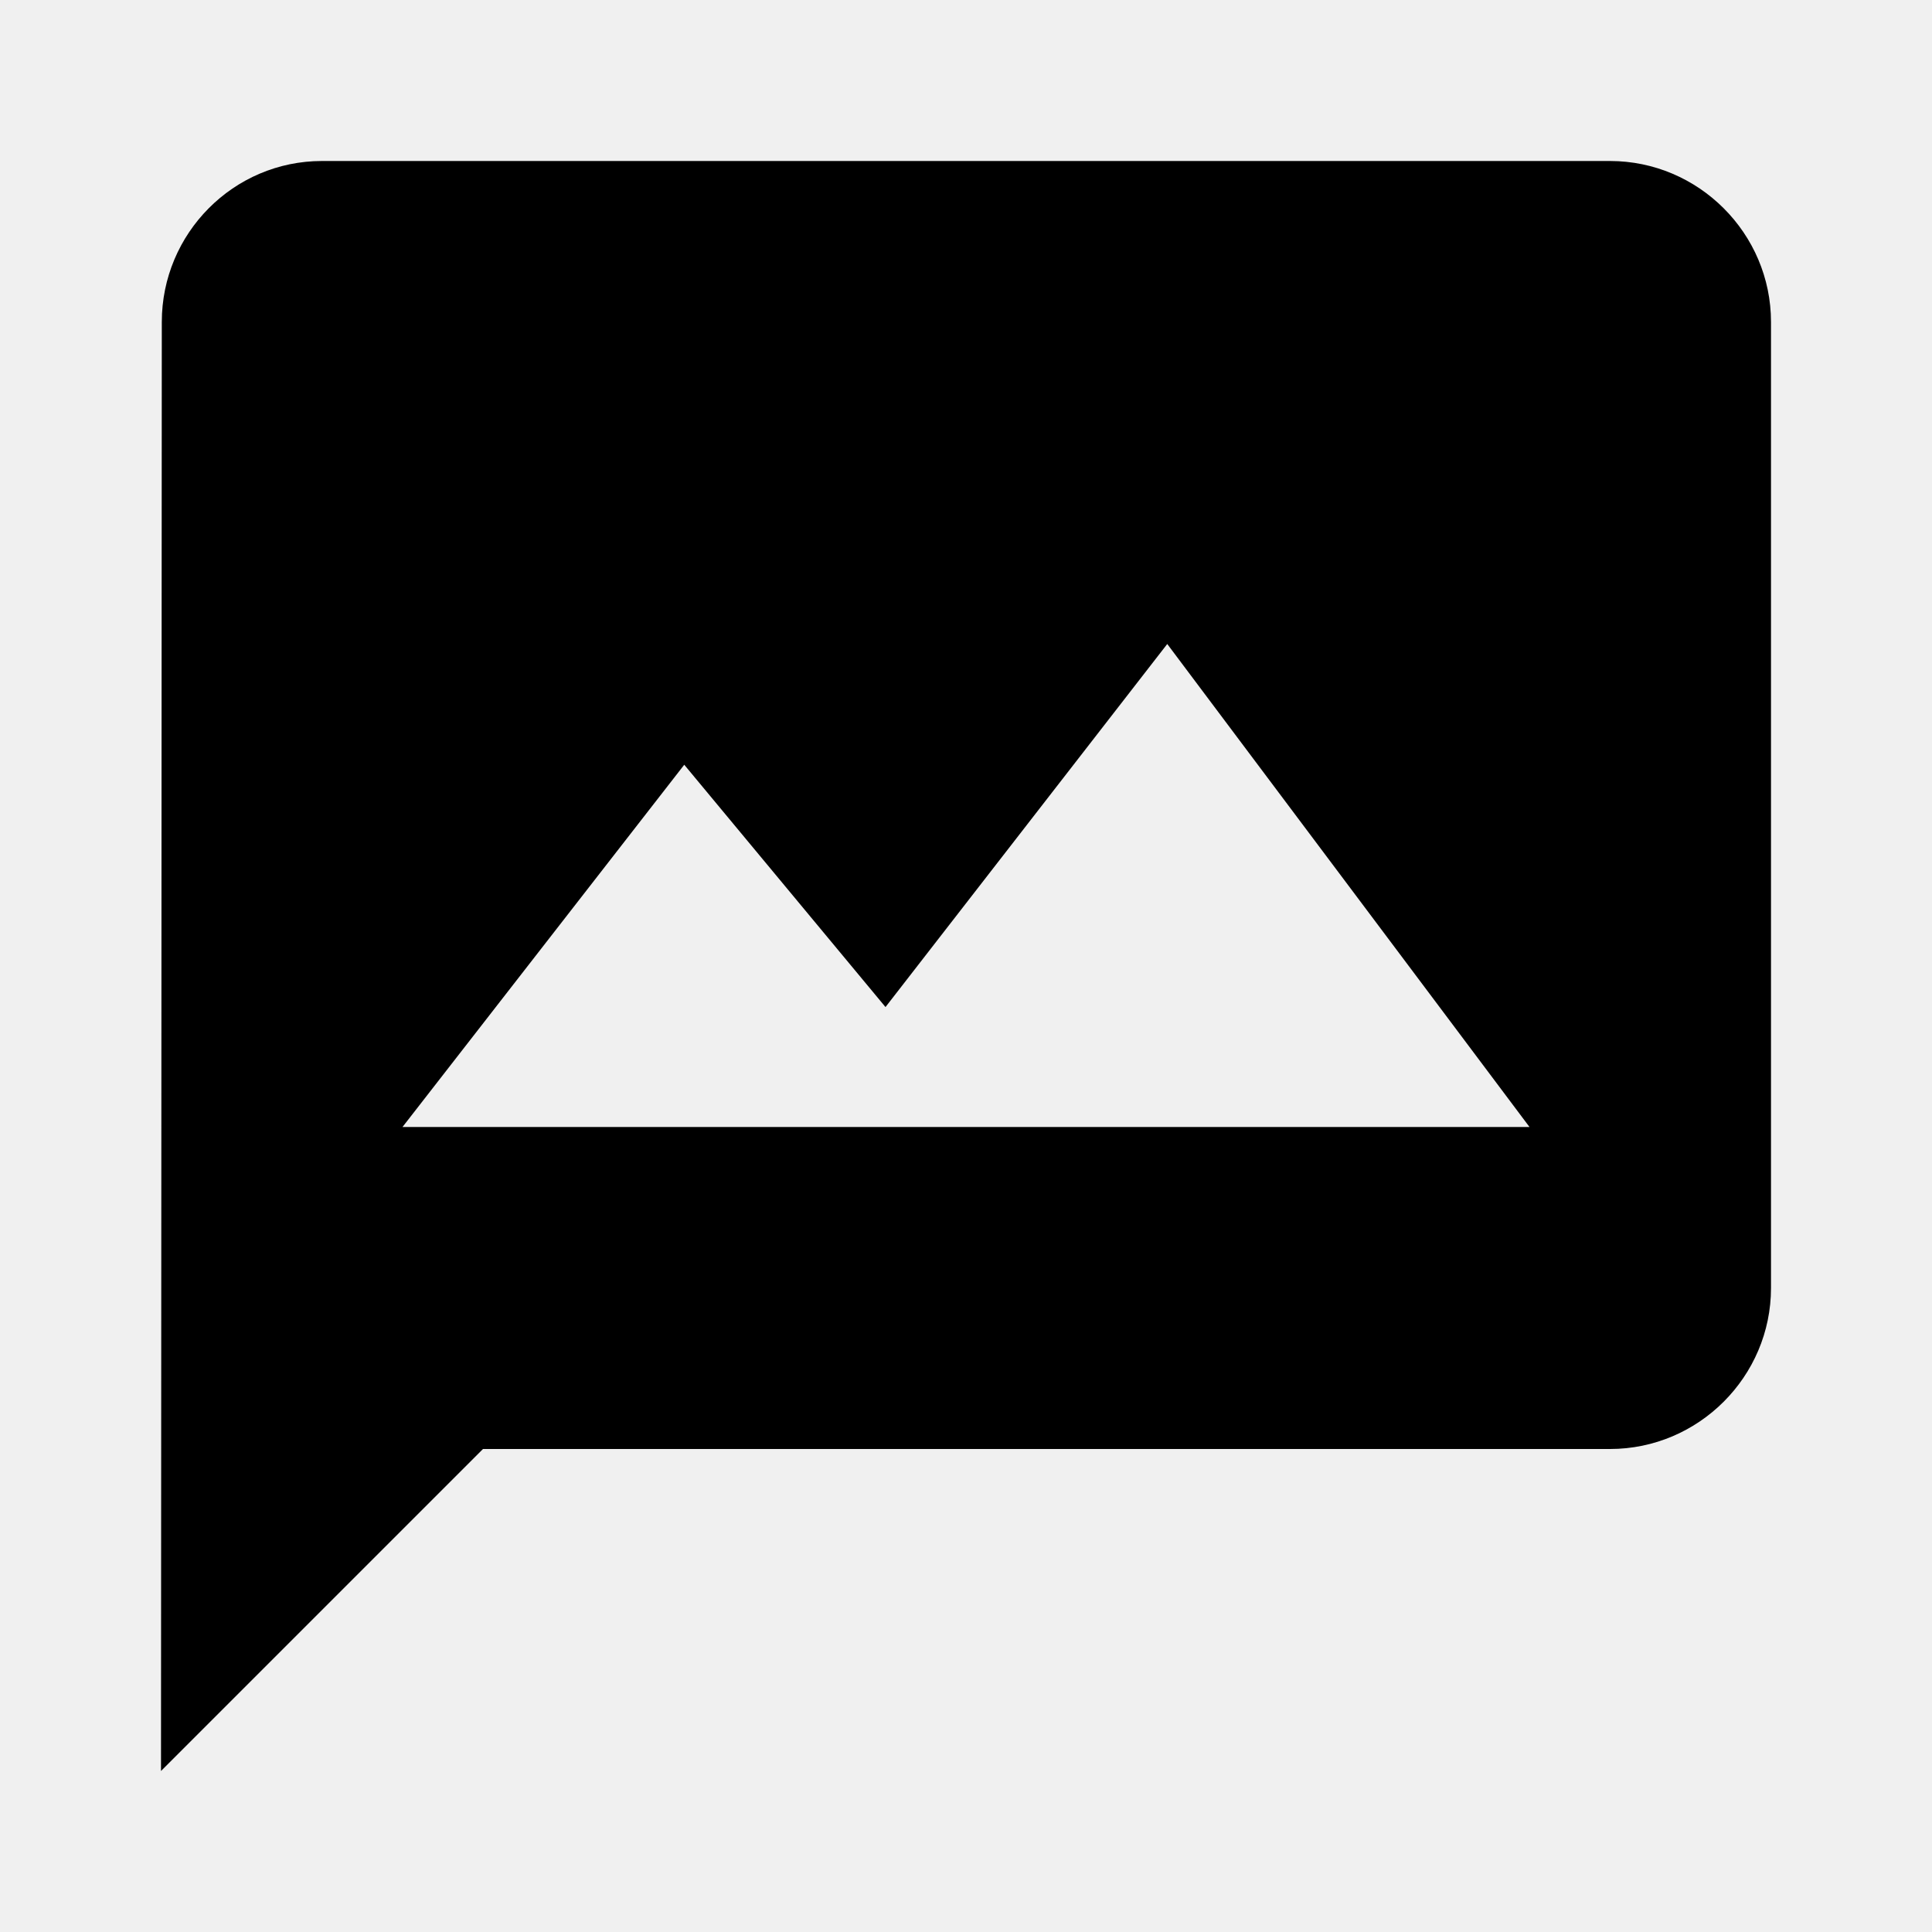
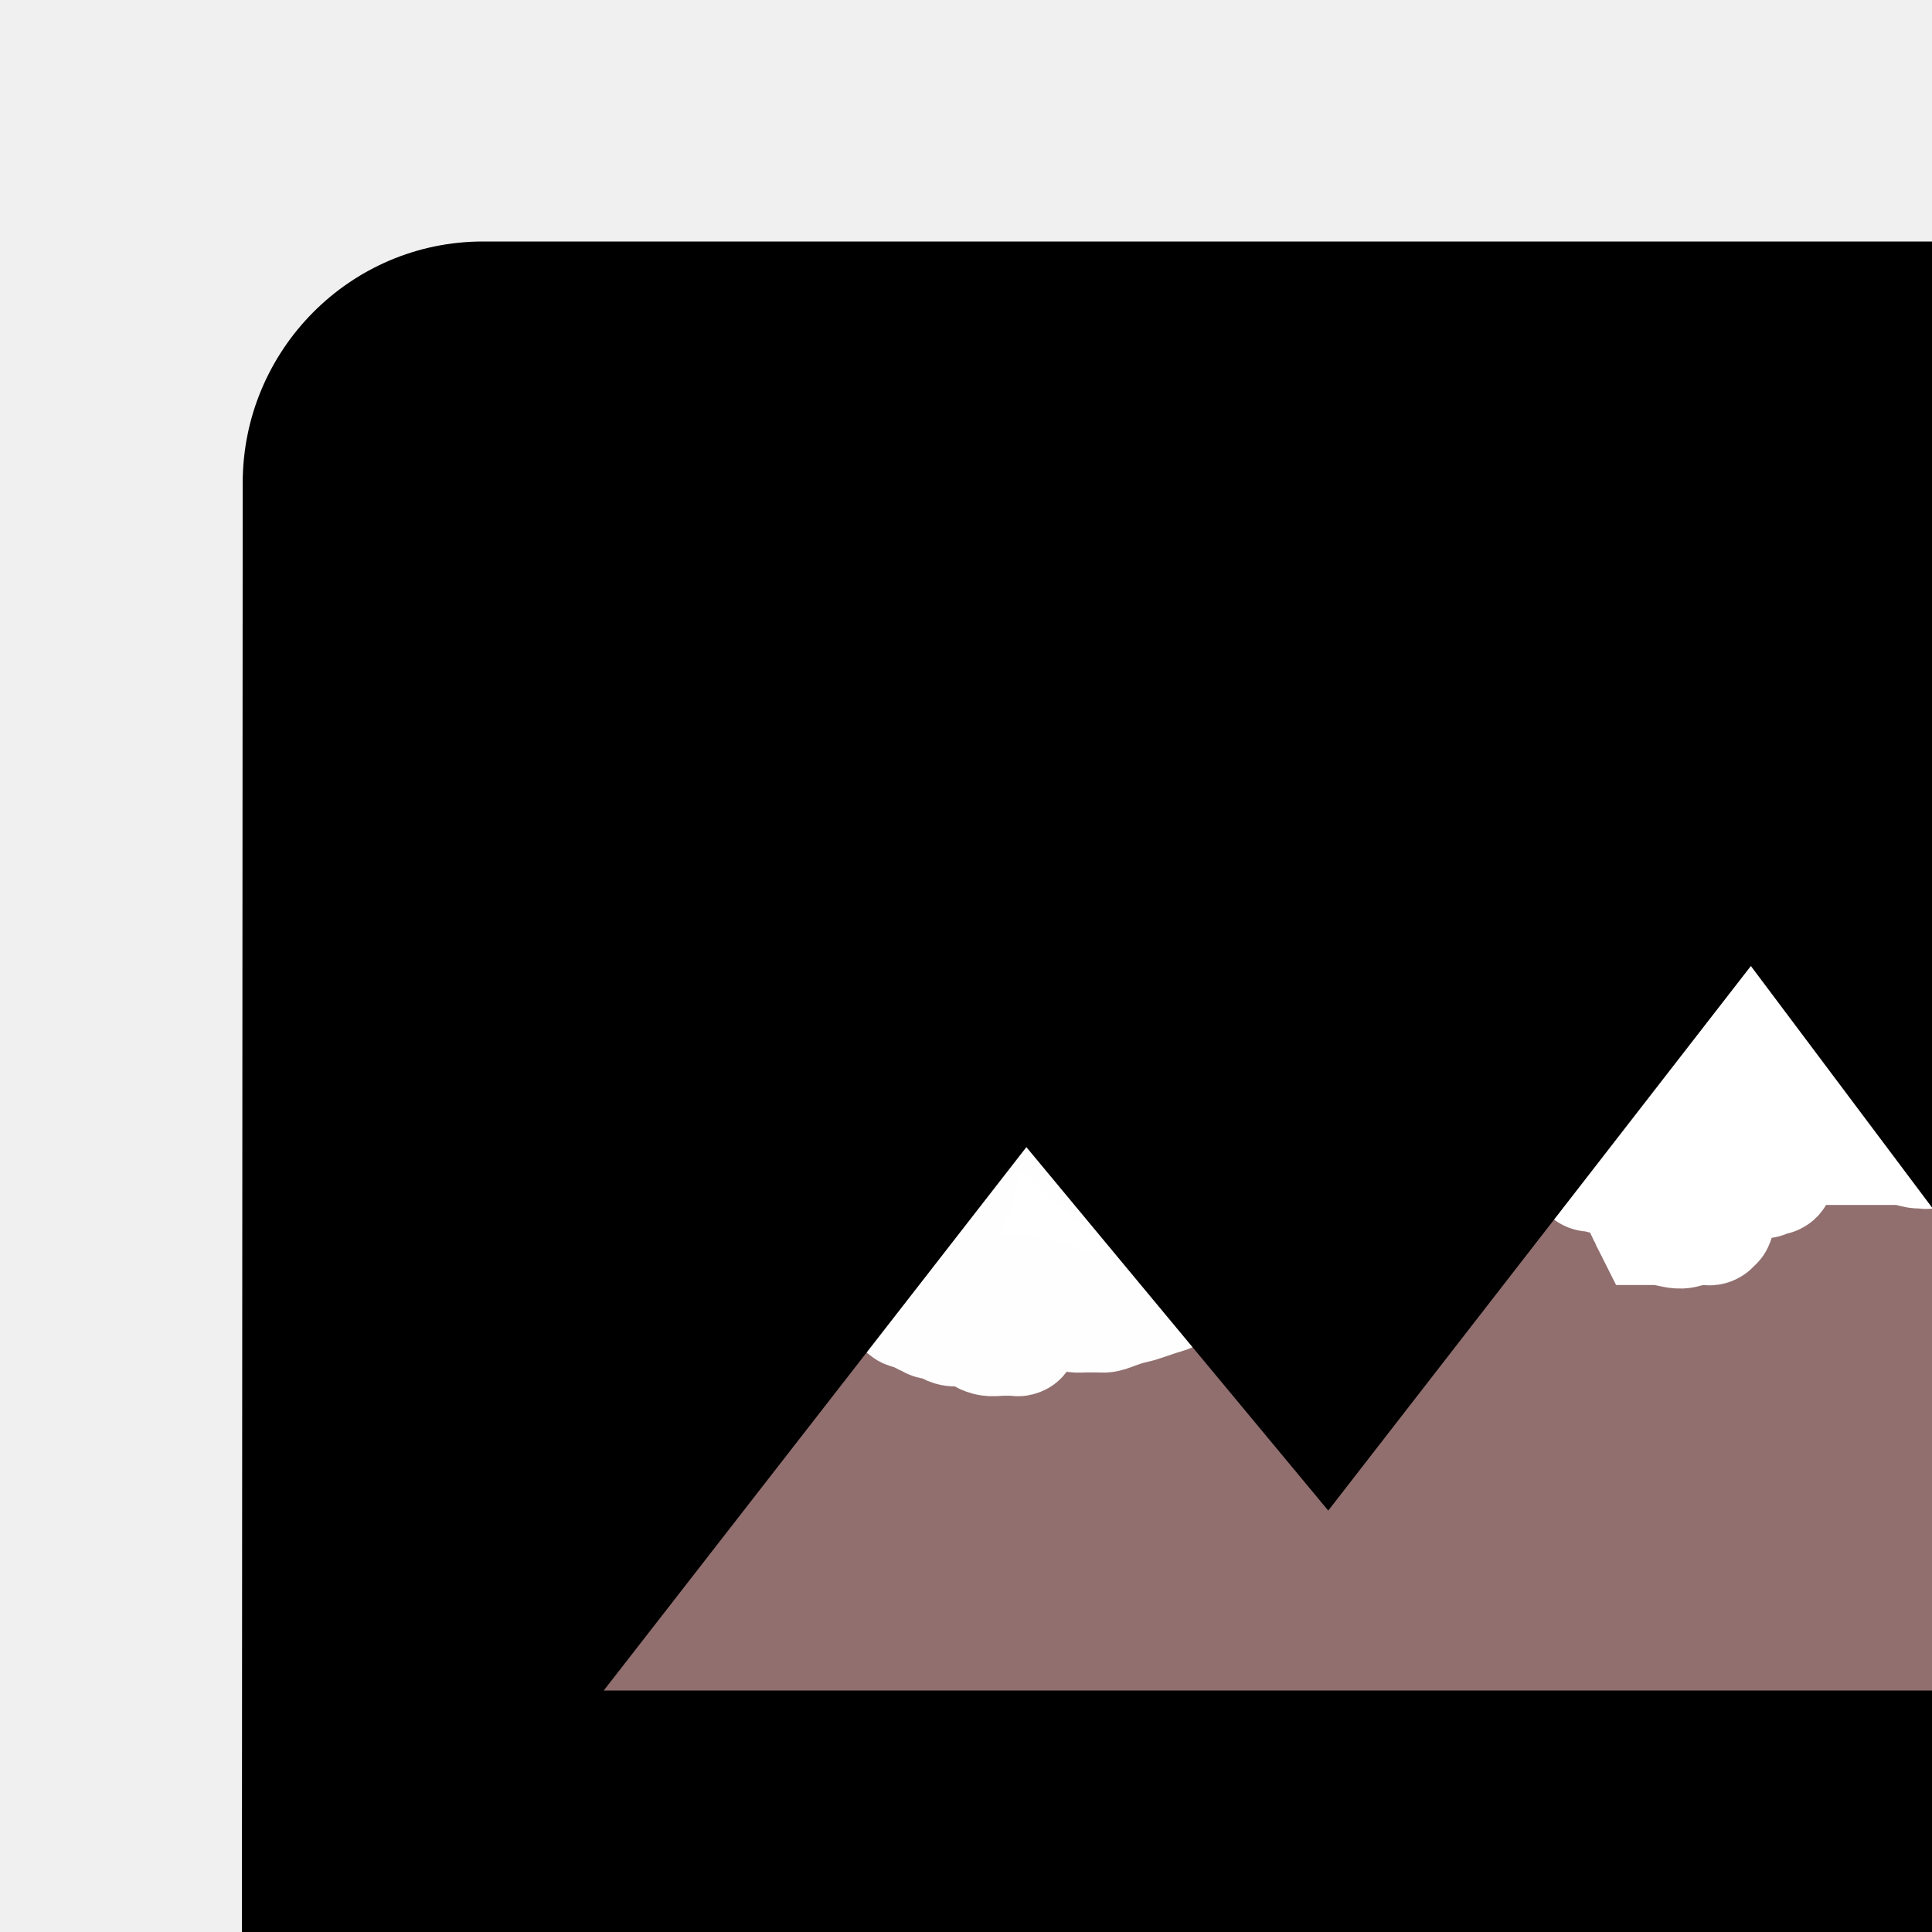
- <svg xmlns="http://www.w3.org/2000/svg" height="24px" viewBox="0 0 24 24" width="24px" fill="#000000">
-   <path d="M0 0h24v24H0z" fill="none" />
-   <path d="M20 2H4c-1.1 0-1.99.9-1.99 2L2 22l4-4h14c1.1 0 2-.9 2-2V4c0-1.1-.9-2-2-2zM5 14l3.5-4.5 2.5 3.01L14.5 8l4.5 6H5z" />
+ <svg xmlns="http://www.w3.org/2000/svg" height="16px" viewBox="0 0 16 16" width="16px" fill="#000000" version="1.1" id="svg2">
+   <defs id="defs2" />
+   <path d="M 19.074,8.127 C 12.834,7.641 10.803,8.295 6.588,8.233 5.017,8.21 4.825,10.95 4.864,14.674 l 0.462,0.224 c 3.654,0.124 9.556,0.35 13.752,0.276 0.346,-4.661 0.066,-4.669 -0.004,-7.046 z" id="path4" style="fill:#916f6f" />
+   <path d="M0 0h24v24H0z" fill="#0008ff" id="path1" style="opacity:1;fill:none" />
+   <path style="vector-effect:non-scaling-stroke;fill:#ffffff;stroke:#ffffff;stroke-width:1;stroke-linecap:butt;stroke-linejoin:miter;stroke-dasharray:none;stroke-opacity:1;-inkscape-stroke:hairline" d="m 13.064,9.426 c 0.407,-0.356 0.074,-0.042 0.331,-0.331 0.035,-0.039 0.073,-0.073 0.11,-0.11 0.037,-0.037 0.073,-0.073 0.11,-0.11 0.046,-0.046 0.097,-0.087 0.138,-0.138 0.033,-0.042 0.051,-0.095 0.083,-0.138 0.169,-0.225 -0.004,0.079 0.165,-0.193 0.022,-0.035 0.035,-0.075 0.055,-0.11 0.016,-0.029 0.039,-0.054 0.055,-0.083 0.02,-0.036 0.037,-0.073 0.055,-0.11 0.028,-0.055 0.052,-0.112 0.083,-0.165 0.07,-0.123 -0.023,0.111 0.055,-0.083 0.022,-0.056 0.023,-0.089 0.055,-0.138 0.007,-0.011 0.02,-0.017 0.028,-0.028 0.011,-0.017 0.018,-0.037 0.028,-0.055 0.009,-0.018 0.015,-0.039 0.028,-0.055 0.49,0.454 1.177,1.104 0.055,-0.055 0.009,-0.009 0.017,-0.02 0.028,-0.028 0.017,-0.011 0.038,-0.016 0.055,-0.028 0.011,-0.007 0.018,-0.018 0.028,-0.028 0.009,-0.009 0.016,-0.022 0.028,-0.028 0.008,-0.004 0.019,0.002 0.028,0 0.266,-0.181 0.325,0.162 0.496,0.248 0.158,0.161 0.929,0.896 0.028,0.11 0.067,0.2 -0.008,-0.043 0.055,0.083 0.278,0.356 0.237,0.533 0.469,0.799 0.009,0.009 0.017,0.02 0.028,0.028 0.018,0.009 0.037,0.018 0.055,0.028 0,0.009 -0.006,0.021 0,0.028 0.077,0.009 0,0.152 0,0.22 -0.052,0.144 0.018,0.269 0.028,0.413 0.016,0.02 0.04,0.034 0.055,0.055 0.02,0.027 0.021,0.066 0.055,0.083 0.008,0.004 0.028,0.009 0.028,0 0,-0.009 -0.018,0 -0.028,0 -0.018,0 -0.037,0.003 -0.055,0 -0.037,-0.006 -0.073,-0.022 -0.11,-0.028 -0.027,-0.004 -0.055,0 -0.083,0 h -0.055 -0.083 -0.358 -0.083 c -0.028,0 -0.056,0.007 -0.083,0 -0.013,-0.003 -0.015,-0.023 -0.028,-0.028 -0.017,-0.006 -0.037,0 -0.055,0 -0.009,0 -0.019,0.004 -0.028,0 -0.012,-0.006 -0.017,-0.02 -0.028,-0.028 -0.055,0.002 -0.056,-0.056 -0.083,-0.083 -0.045,-0.027 -0.02,0.013 -0.083,0.055 0,0.046 0.006,0.092 0,0.138 -0.003,0.02 -0.024,0.035 -0.028,0.055 -0.005,0.027 0,0.055 0,0.083 v 0.028 c 0,0.009 0.006,0.021 0,0.028 -0.006,0.006 -0.018,0 -0.028,0 -0.009,0 -0.019,-0.004 -0.028,0 -0.012,0.006 -0.015,0.023 -0.028,0.028 -0.017,0.006 -0.037,0 -0.055,0 h -0.138 -0.083 c -0.009,0 -0.021,-0.006 -0.028,0 -0.006,0.006 0.002,0.019 0,0.028 -0.007,0.037 -0.016,0.074 -0.028,0.11 -0.006,0.019 -0.02,0.036 -0.028,0.055 -0.011,0.027 -0.015,0.057 -0.028,0.083 -0.006,0.012 -0.023,0.015 -0.028,0.028 -0.006,0.017 0.008,0.039 0,0.055 -0.004,0.008 -0.021,-0.006 -0.028,0 -0.006,0.006 0.006,0.021 0,0.028 -0.006,0.006 -0.018,0 -0.028,0 h -0.028 c -0.028,0 -0.056,0.007 -0.083,0 -0.013,-0.003 -0.015,-0.028 -0.028,-0.028 -0.009,0 0.007,0.022 0,0.028 -0.091,0.066 -0.138,2e-6 -0.303,3e-6 -0.009,-0.018 -0.021,-0.036 -0.028,-0.055 -0.003,-0.009 0,-0.018 0,-0.028 0,-0.009 0.006,-0.021 0,-0.028 -0.006,-0.006 -0.023,0.008 -0.028,0 -0.028,-0.055 0.014,-0.041 0,-0.083 -0.006,-0.019 -0.021,-0.036 -0.028,-0.055 -0.003,-0.009 0.004,-0.019 0,-0.028 -0.006,-0.012 -0.018,-0.018 -0.028,-0.028 -0.009,-0.009 -0.018,-0.018 -0.028,-0.028 -0.018,-0.018 -0.031,-0.045 -0.055,-0.055 -0.026,-0.01 -0.056,0.005 -0.083,0 -0.02,-0.004 -0.035,-0.023 -0.055,-0.028 -0.018,-0.004 -0.037,0.003 -0.055,0 -0.037,-0.006 -0.073,-0.02 -0.11,-0.028 -0.009,-0.002 -0.021,0.006 -0.028,0 -0.006,-0.006 0.006,-0.021 0,-0.028 -0.006,-0.006 -0.021,0.006 -0.028,0 -0.006,-0.006 0,-0.018 0,-0.028 v -0.055 c 0,-0.009 0.004,-0.019 0,-0.028 -0.024,-0.048 -0.055,-0.092 -0.083,-0.138 z" id="path6" />
+   <path style="fill:#ffffff;stroke:#fefefe;stroke-width:1;stroke-linecap:butt;stroke-linejoin:miter;stroke-opacity:1;stroke-dasharray:none;vector-effect:non-scaling-stroke;-inkscape-stroke:hairline" d="m 8.434,9.04 c 0.037,0.028 0.072,0.057 0.11,0.083 0.017,0.011 0.038,0.016 0.055,0.028 0.011,0.007 0.018,0.018 0.028,0.028 0.028,0.028 0.05,0.061 0.083,0.083 0.024,0.016 0.059,0.01 0.083,0.028 0.016,0.012 0.013,0.041 0.028,0.055 0.015,0.015 0.039,0.015 0.055,0.028 0.021,0.016 0.037,0.037 0.055,0.055 0.009,0.009 0.02,0.017 0.028,0.028 0.02,0.026 0.032,0.059 0.055,0.083 0.023,0.023 0.058,0.034 0.083,0.055 0.039,0.034 0.071,0.076 0.11,0.11 0.025,0.022 0.057,0.034 0.083,0.055 0.03,0.025 0.055,0.055 0.083,0.083 0.028,0.028 0.055,0.055 0.083,0.083 0.028,0.028 0.055,0.055 0.083,0.083 0.028,0.028 0.057,0.053 0.083,0.083 0.03,0.035 0.048,0.08 0.083,0.11 0.031,0.027 0.075,0.033 0.11,0.055 0.087,0.055 0.102,0.075 0.165,0.138 0.015,0.015 0.041,0.028 0.028,0.055 -0.006,0.012 -0.018,0.018 -0.028,0.028 -0.018,0.018 -0.034,0.04 -0.055,0.055 -0.016,0.012 -0.037,0.017 -0.055,0.028 -0.047,0.027 -0.094,0.052 -0.138,0.083 -0.021,0.015 -0.033,0.042 -0.055,0.055 -0.025,0.015 -0.055,0.018 -0.083,0.028 -0.028,0.009 -0.055,0.018 -0.083,0.028 -0.028,0.009 -0.055,0.02 -0.083,0.028 -0.036,0.01 -0.074,0.017 -0.11,0.028 -0.028,0.008 -0.055,0.018 -0.083,0.028 -0.028,0.009 -0.054,0.022 -0.083,0.028 -0.018,0.004 -0.037,0 -0.055,0 -0.018,0 -0.037,0 -0.055,0 -0.018,0 -0.037,0 -0.055,0 -0.028,0 -0.055,0.004 -0.083,0 -0.029,-0.005 -0.054,-0.021 -0.083,-0.028 -0.009,-0.002 -0.019,0.003 -0.028,0 -0.019,-0.006 -0.036,-0.021 -0.055,-0.028 -0.009,-0.003 -0.018,0 -0.028,0 -0.009,0 -0.019,0.004 -0.028,0 -0.099,-0.05 0.099,-0.02 -0.11,-0.055 -0.027,-0.004 -0.055,0.004 -0.083,0 -0.029,-0.005 -0.054,-0.023 -0.083,-0.028 -0.027,-0.004 -0.055,0 -0.083,0 -0.028,0 -0.055,0 -0.083,0 -0.018,0 -0.037,0 -0.055,0 -0.009,0 -0.028,-0.009 -0.028,0 0,0.009 0.019,-0.004 0.028,0 0.012,0.006 0.02,0.017 0.028,0.028 0.02,0.026 0.036,0.056 0.055,0.083 0.027,0.037 0.056,0.073 0.083,0.11 0.019,0.027 0.035,0.056 0.055,0.083 0.008,0.01 0.028,0.015 0.028,0.028 0,0.009 -0.018,0 -0.028,0 -0.037,0 -0.073,0 -0.11,0 -0.037,0 -0.075,0.009 -0.11,0 -0.04,-0.01 -0.073,-0.037 -0.11,-0.055 -0.046,-0.009 -0.092,-0.017 -0.138,-0.028 -0.061,0.026 -0.114,-0.042 -0.165,-0.055 -0.018,-0.004 -0.039,0.008 -0.055,0 -0.008,-0.004 0.006,-0.021 0,-0.028 -0.006,-0.006 -0.018,0 -0.028,0 -0.009,0 -0.019,0.004 -0.028,0 -0.012,-0.006 -0.016,-0.022 -0.028,-0.028 -0.008,-0.004 -0.019,0.003 -0.028,0 -0.019,-0.006 -0.036,-0.021 -0.055,-0.028 -0.009,-0.003 -0.019,0.004 -0.028,0 -0.012,-0.006 -0.018,-0.018 -0.028,-0.028 -0.009,-0.009 -0.018,-0.018 -0.028,-0.028 -0.028,-0.028 -0.05,-0.061 -0.083,-0.083 -0.024,-0.016 -0.058,-0.013 -0.083,-0.028 -0.022,-0.013 -0.032,-0.043 -0.055,-0.055 -0.016,-0.008 -0.037,0 -0.055,0 -0.009,0 -0.019,0.004 -0.028,0 -0.012,-0.006 -0.016,-0.022 -0.028,-0.028 -0.008,-0.004 -0.021,0.006 -0.028,0 -0.006,-0.006 0,-0.018 0,-0.028 0,-0.018 0,-0.037 0,-0.055 0,-0.018 -0.008,-0.039 0,-0.055 0.033,-0.066 0.113,-0.073 0.165,-0.11 0.314,-0.224 -0.154,0.038 0.193,-0.11 0.03,-0.013 0.055,-0.037 0.083,-0.055 0.028,-0.018 0.057,-0.034 0.083,-0.055 0.03,-0.025 0.052,-0.058 0.083,-0.083 0.016,-0.013 0.039,-0.015 0.055,-0.028 0.021,-0.016 0.037,-0.037 0.055,-0.055 0.009,-0.009 0.018,-0.018 0.028,-0.028 0.009,-0.009 0.022,-0.016 0.028,-0.028 0.004,-0.008 -0.003,-0.019 0,-0.028 0.006,-0.019 0.023,-0.035 0.028,-0.055 0.004,-0.018 -0.004,-0.037 0,-0.055 0.005,-0.02 0.023,-0.035 0.028,-0.055 0.004,-0.018 0,-0.037 0,-0.055 0,-0.028 0,-0.055 0,-0.083 0,-0.009 -0.003,-0.019 0,-0.028 0.006,-0.019 0.021,-0.036 0.028,-0.055 0.003,-0.009 -0.004,-0.019 0,-0.028 0.006,-0.012 0.022,-0.016 0.028,-0.028 0.004,-0.008 -0.004,-0.019 0,-0.028 0.006,-0.012 0.018,-0.018 0.028,-0.028 0.04,-0.04 0.078,-0.095 0.138,-0.11 0.058,-0.015 0.058,0.024 0.11,-0.028 0.006,-0.006 -0.004,-0.019 0,-0.028 0.057,-0.115 -0.002,0.029 0.055,-0.028 0.006,-0.006 -0.006,-0.021 0,-0.028 0.006,-0.006 0.018,0 0.028,0 0.028,-0.037 0.055,-0.073 0.083,-0.11 z" id="path5" />
+   <path d="M 20,2 H 4 C 2.9,2 2.01,2.9 2.01,4 L 2,22 6,18 h 14 c 1.1,0 2,-0.9 2,-2 V 4 C 22,2.9 21.1,2 20,2 Z M 5,14 8.5,9.5 11,12.51 14.5,8 19,14 Z" id="path2" style="display:inline" />
+   <g id="layer2" />
</svg>
